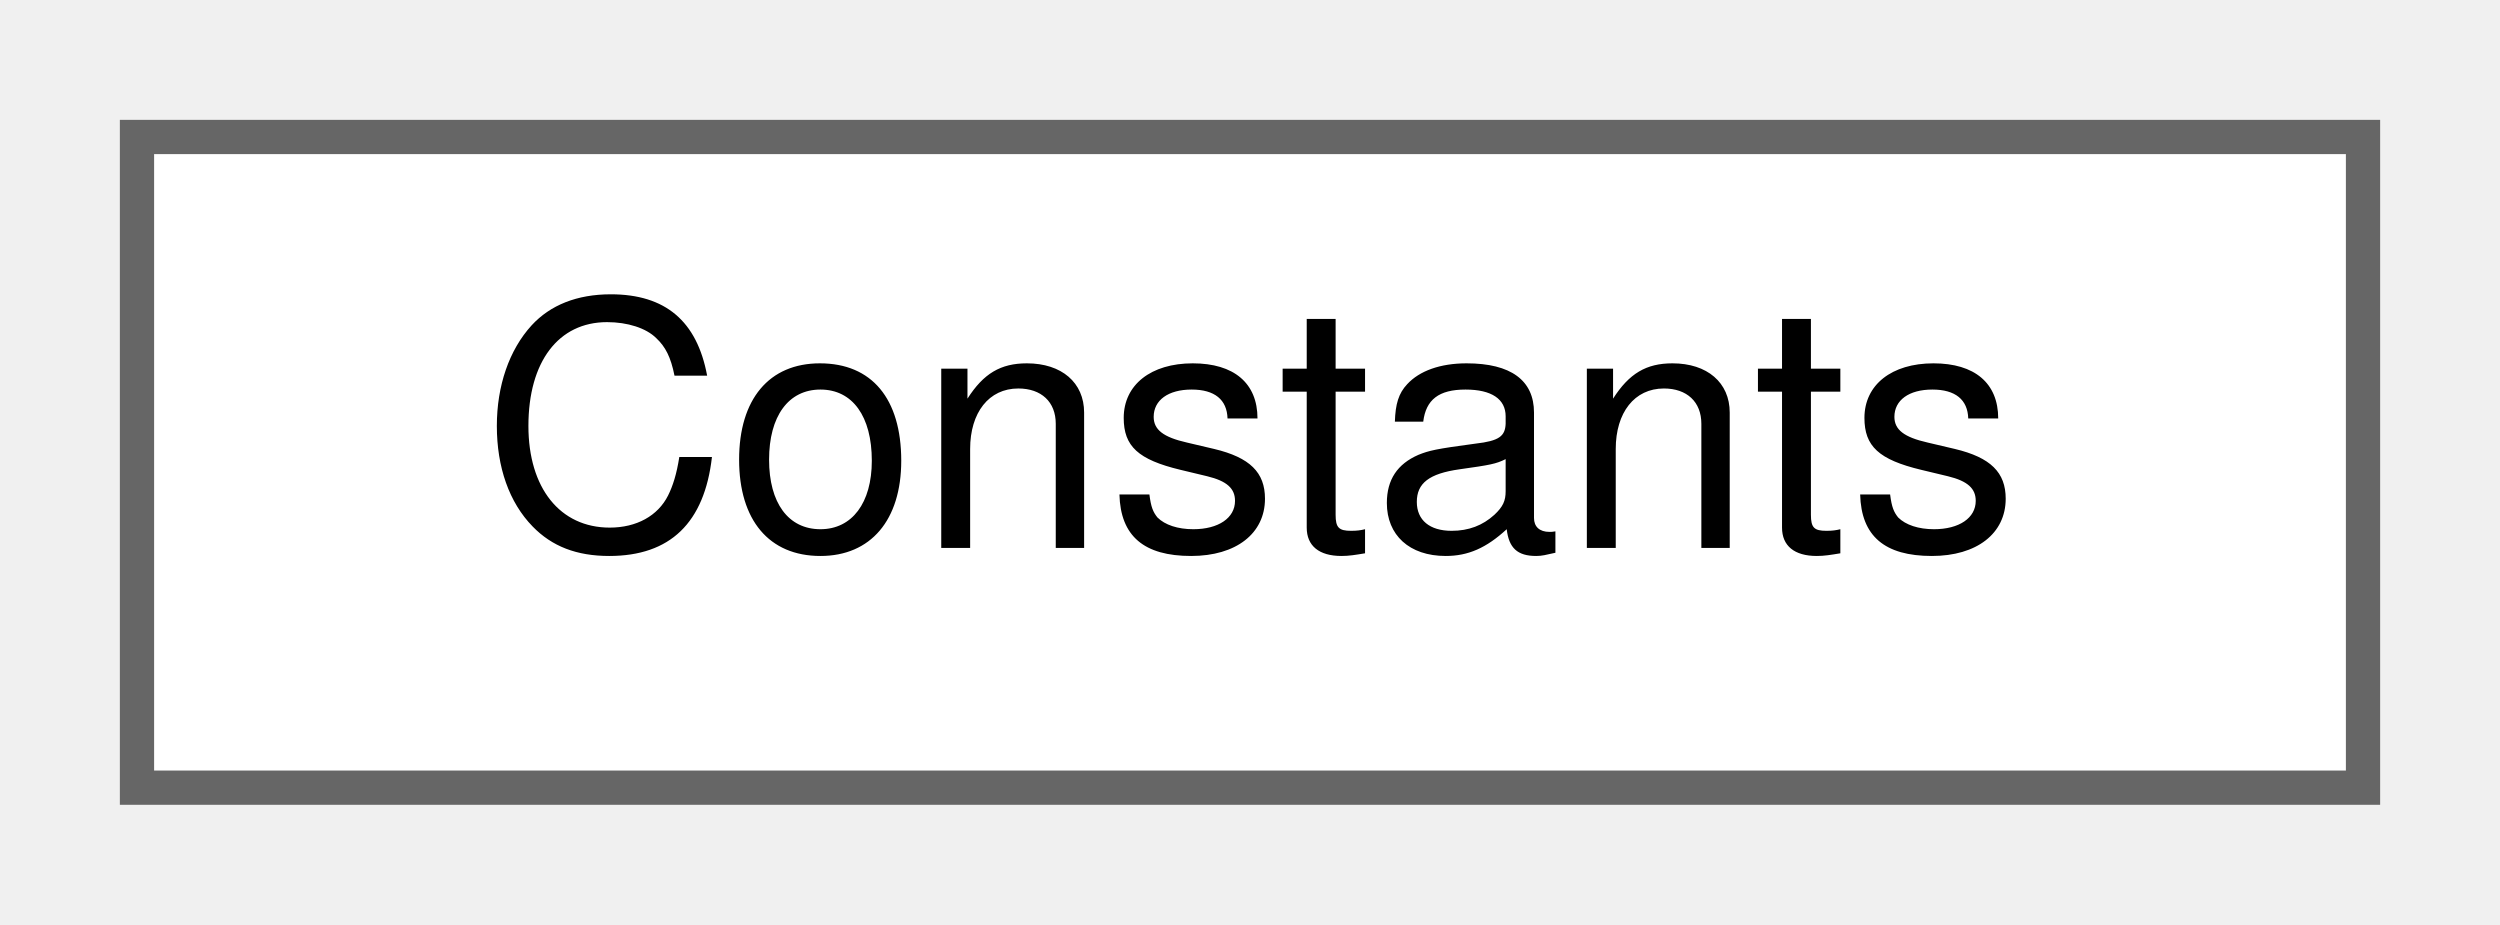
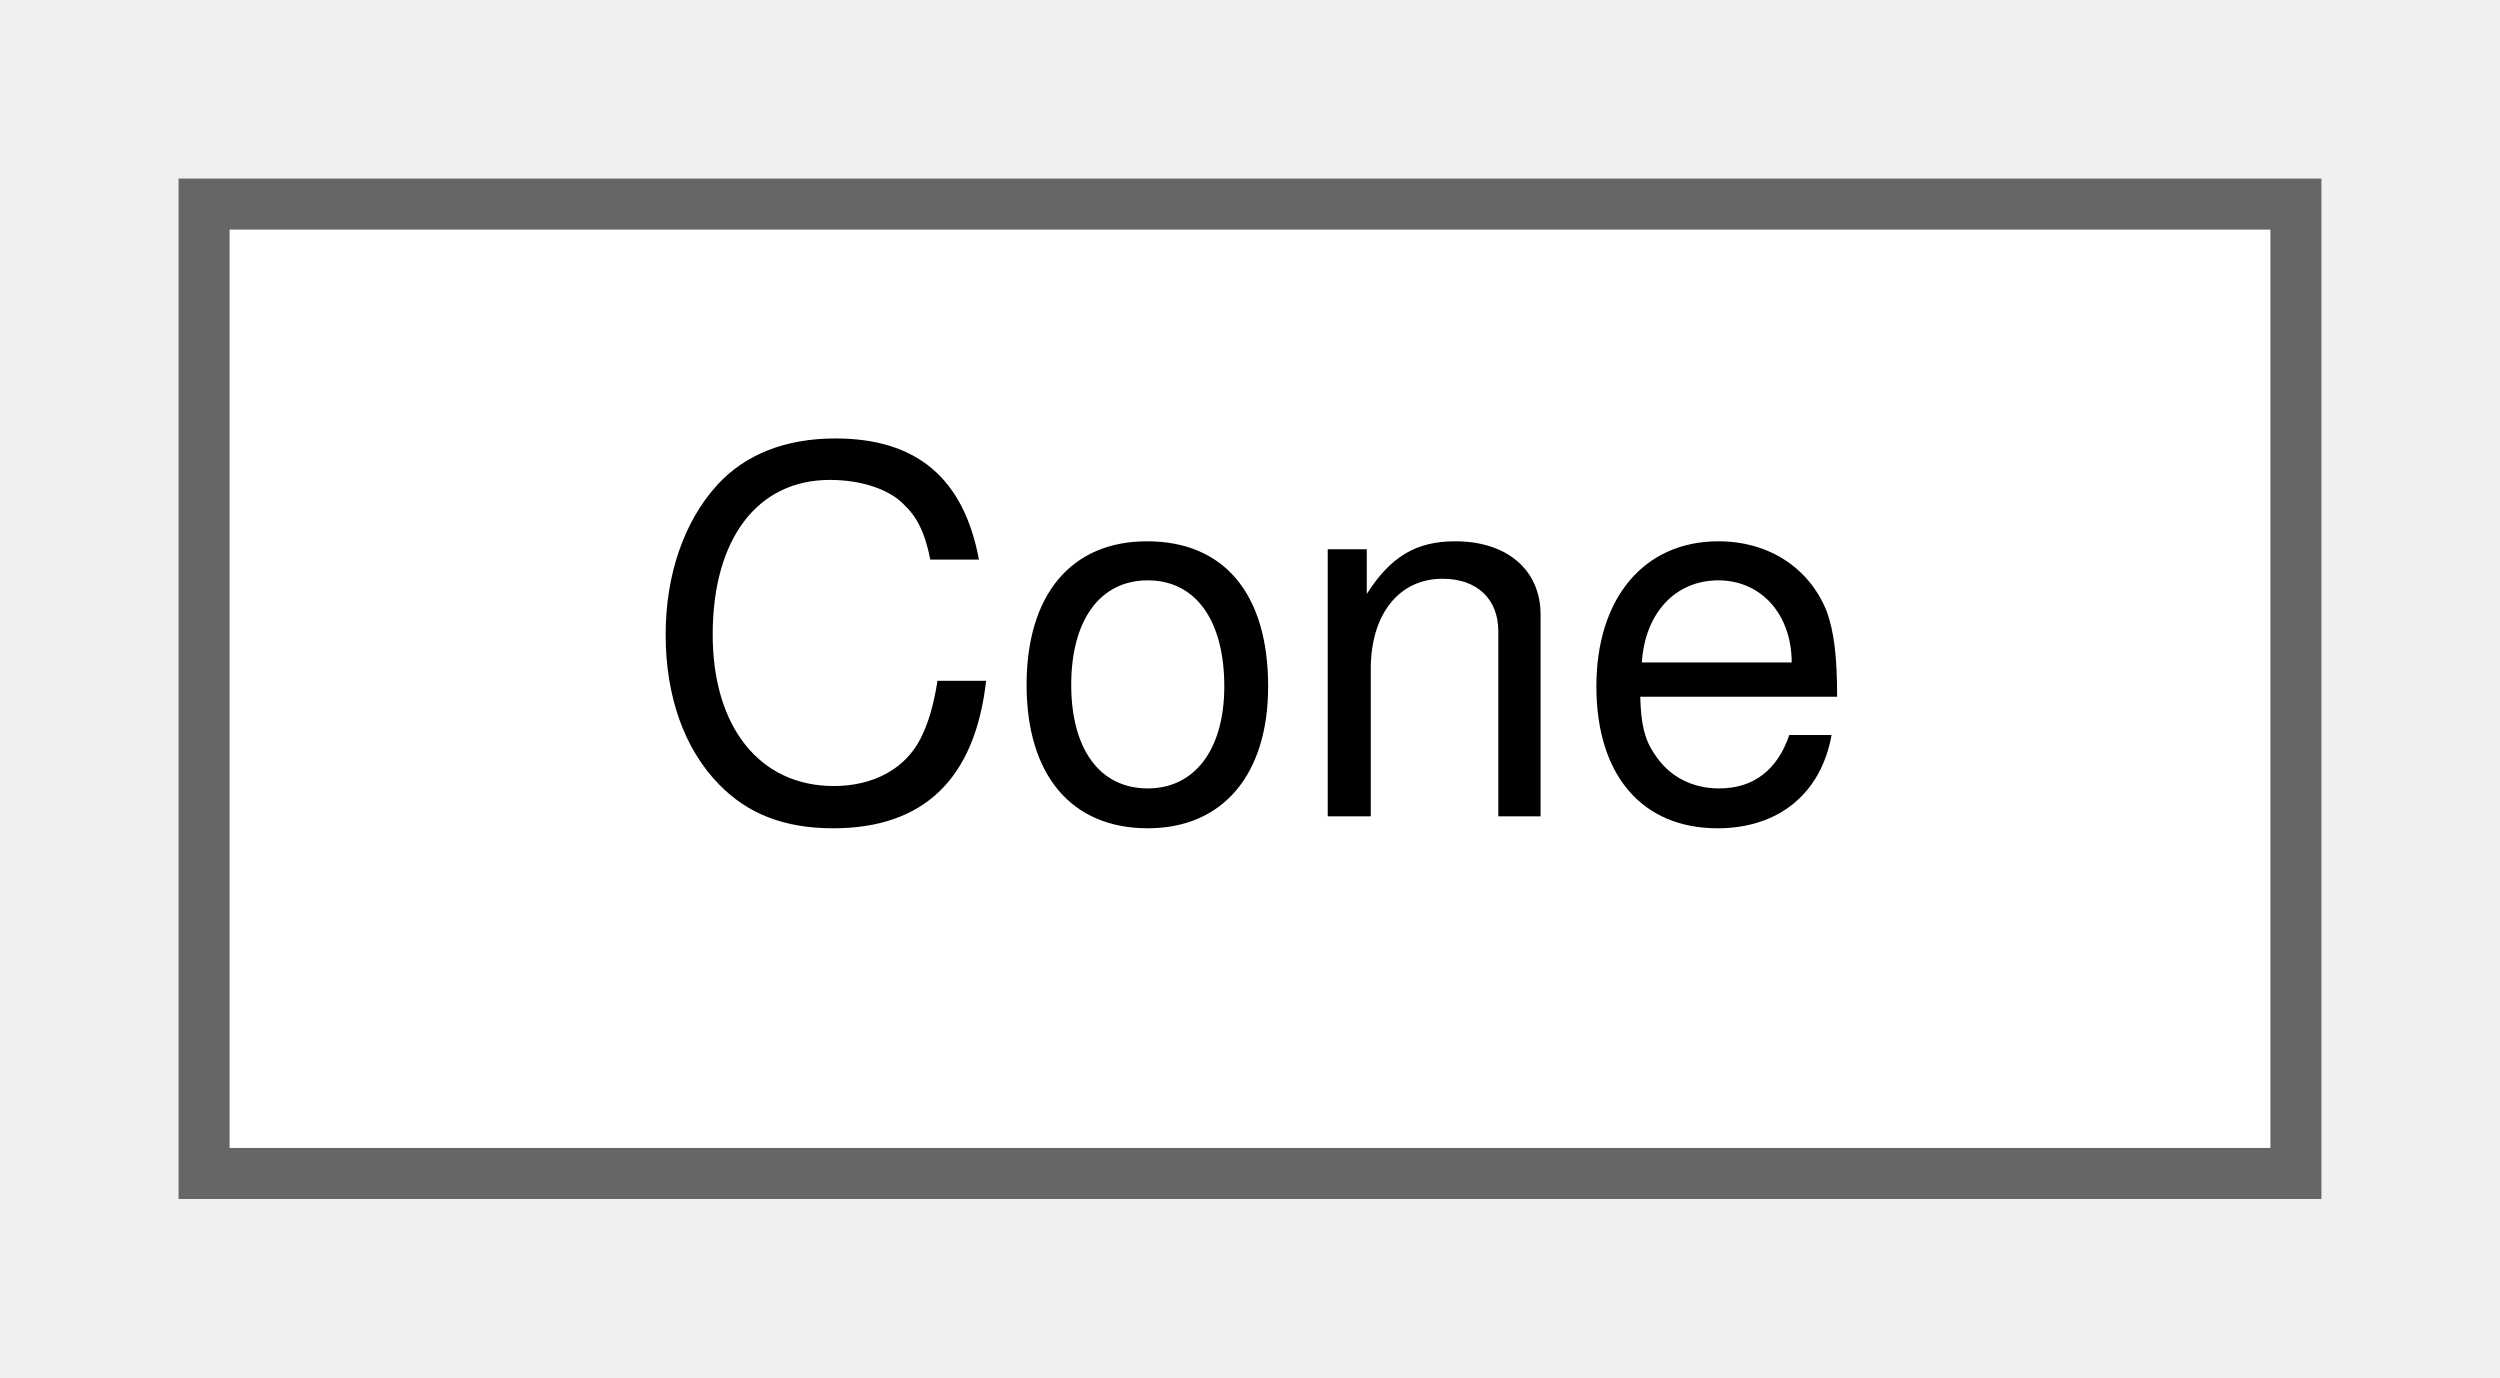
- <svg xmlns="http://www.w3.org/2000/svg" xmlns:xlink="http://www.w3.org/1999/xlink" width="73pt" height="27pt" viewBox="0.00 0.00 73.00 27.00">
+ <svg xmlns="http://www.w3.org/2000/svg" xmlns:xlink="http://www.w3.org/1999/xlink" width="49pt" height="27pt" viewBox="0.00 0.00 49.00 27.00">
  <g id="graph0" class="graph" transform="scale(1 1) rotate(0) translate(4 23)">
    <g id="node1" class="node">
      <g id="a_node1">
-         <a xlink:href="class_search_a_thing_1_1_open_g_l_1_1_core_1_1_constants.html" target="_top" xlink:title=" ">
-           <polygon fill="white" stroke="#666666" points="65,-19 0,-19 0,0 65,0 65,-19" />
-           <text text-anchor="middle" x="32.5" y="-7" font-family="Helvetica,sans-Serif" font-size="10.00">Constants</text>
+         <a xlink:href="class_search_a_thing_1_1_open_g_l_1_1_shapes_1_1_cone.html" target="_top" xlink:title="Cone, truncated cone or pyramid shape.">
+           <polygon fill="white" stroke="#666666" points="41,-19 0,-19 0,0 41,0 41,-19" />
+           <text text-anchor="middle" x="20.5" y="-7" font-family="Helvetica,sans-Serif" font-size="10.00">Cone</text>
        </a>
      </g>
    </g>
  </g>
</svg>
